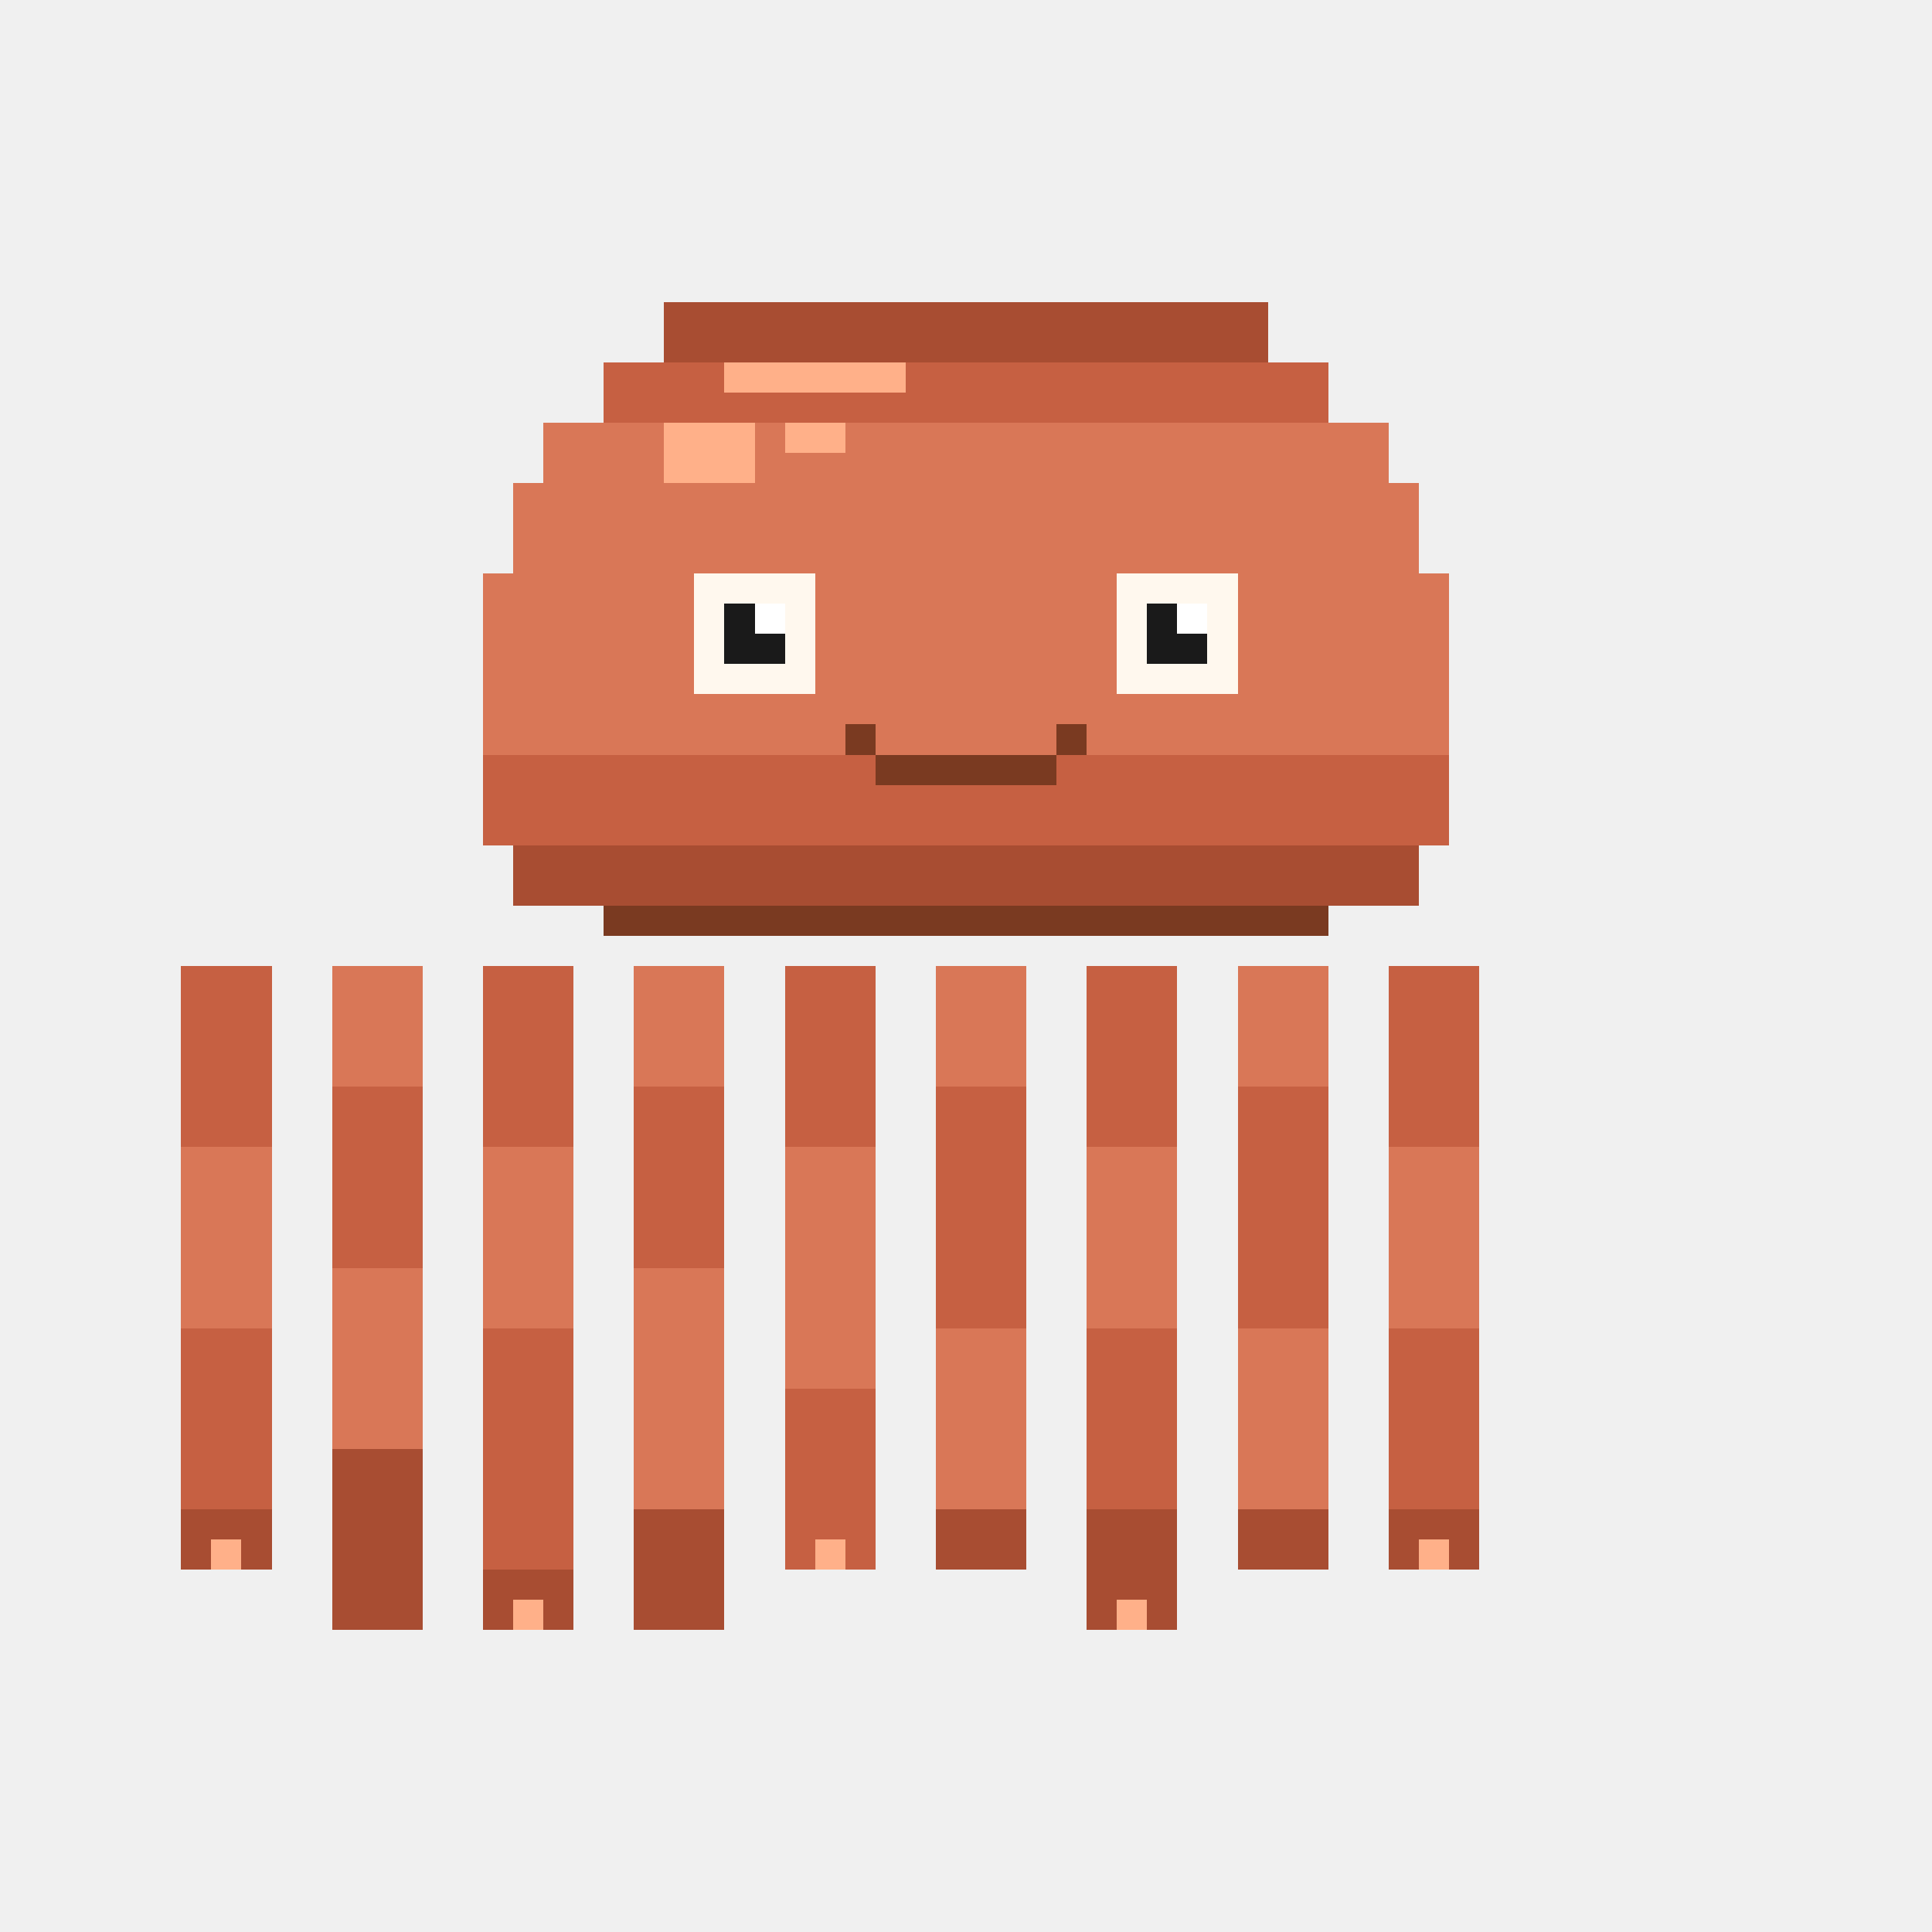
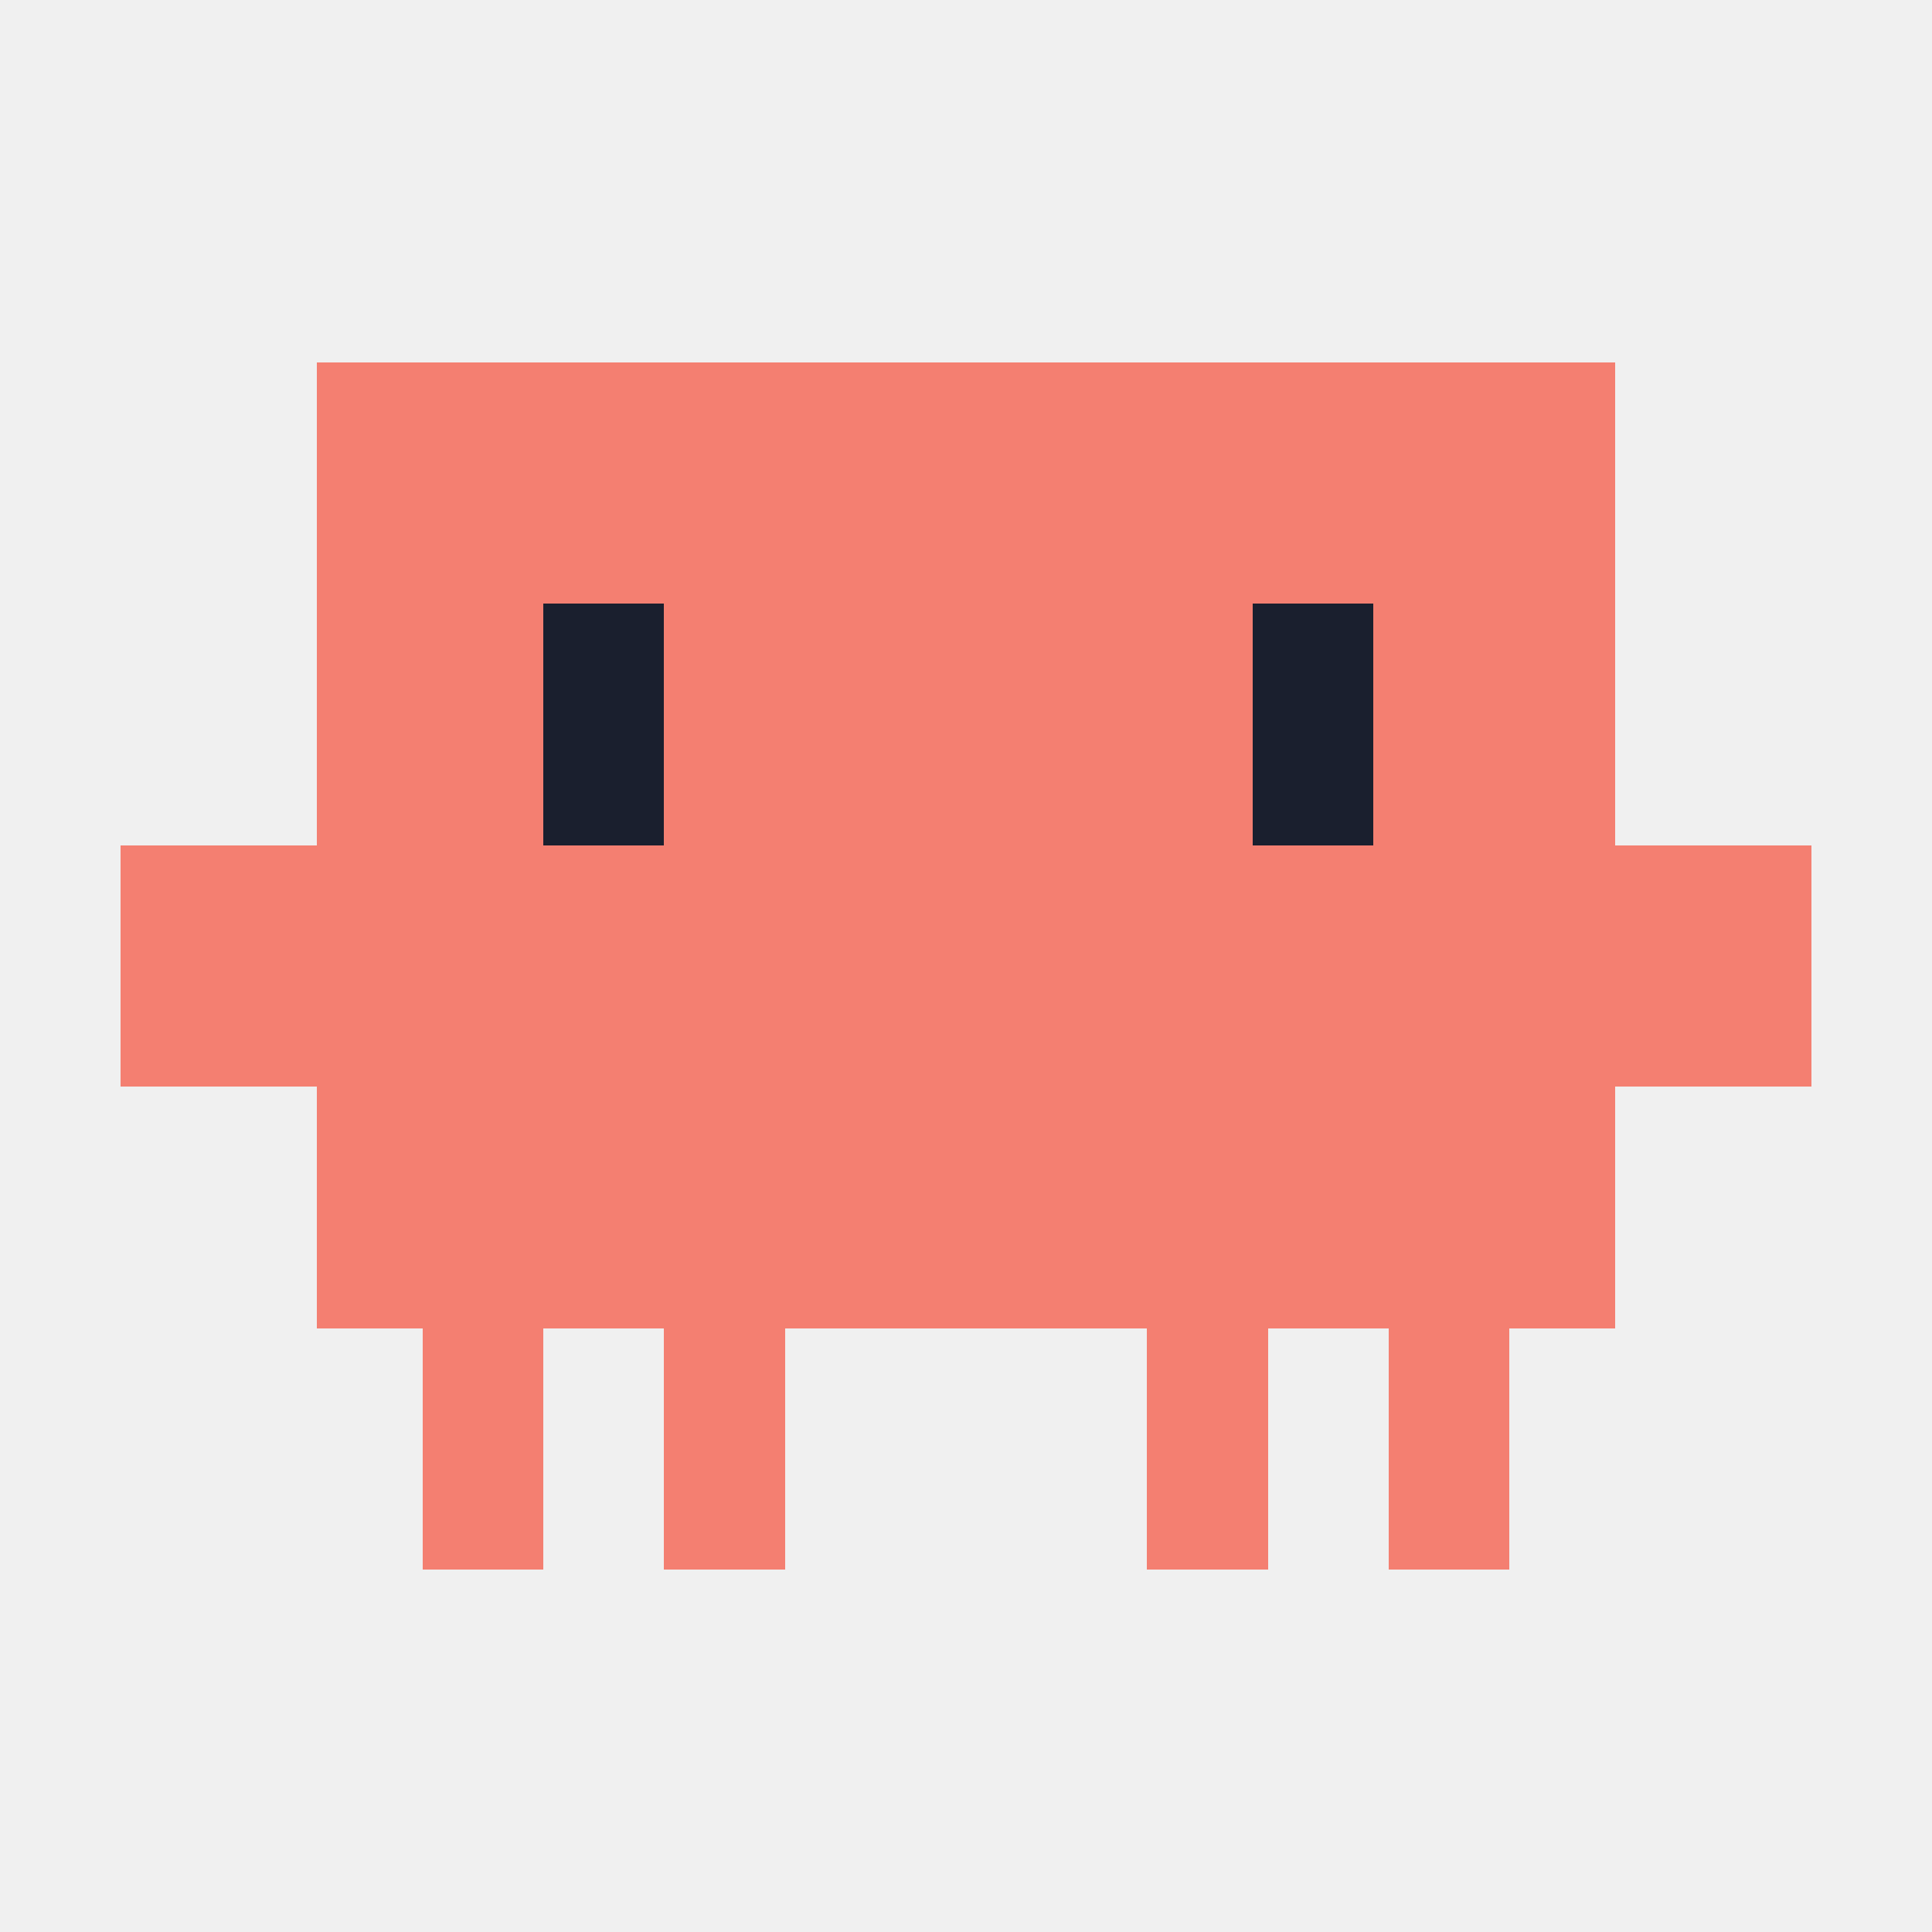
- <svg xmlns="http://www.w3.org/2000/svg" viewBox="0 0 64 64" shape-rendering="crispEdges" image-rendering="pixelated" width="64" height="64">
-   <rect x="22" y="10" width="20" height="2" fill="#A84D32" />
-   <rect x="20" y="12" width="24" height="2" fill="#C66042" />
-   <rect x="18" y="14" width="28" height="2" fill="#D97757" />
-   <rect x="17" y="16" width="30" height="3" fill="#D97757" />
-   <rect x="16" y="19" width="32" height="6" fill="#D97757" />
-   <rect x="16" y="25" width="32" height="3" fill="#C66042" />
-   <rect x="17" y="28" width="30" height="2" fill="#A84D32" />
-   <rect x="24" y="12" width="6" height="1" fill="#FFB089" />
-   <rect x="22" y="14" width="3" height="2" fill="#FFB089" />
-   <rect x="26" y="14" width="2" height="1" fill="#FFB089" />
-   <rect x="23" y="19" width="4" height="4" fill="#FFF8EE" />
-   <rect x="37" y="19" width="4" height="4" fill="#FFF8EE" />
-   <rect x="24" y="20" width="2" height="2" fill="#1A1A1A" />
-   <rect x="38" y="20" width="2" height="2" fill="#1A1A1A" />
-   <rect x="25" y="20" width="1" height="1" fill="#FFFFFF" />
-   <rect x="39" y="20" width="1" height="1" fill="#FFFFFF" />
-   <rect x="29" y="25" width="6" height="1" fill="#7A3A21" />
-   <rect x="28" y="24" width="1" height="1" fill="#7A3A21" />
-   <rect x="35" y="24" width="1" height="1" fill="#7A3A21" />
-   <rect x="20" y="30" width="24" height="1" fill="#7A3A21" />
-   <rect x="6" y="32" width="3" height="6" fill="#C66042" />
-   <rect x="6" y="38" width="3" height="6" fill="#D97757" />
-   <rect x="6" y="44" width="3" height="6" fill="#C66042" />
-   <rect x="6" y="50" width="3" height="2" fill="#A84D32" />
-   <rect x="11" y="32" width="3" height="4" fill="#D97757" />
-   <rect x="11" y="36" width="3" height="6" fill="#C66042" />
-   <rect x="11" y="42" width="3" height="6" fill="#D97757" />
-   <rect x="11" y="48" width="3" height="6" fill="#A84D32" />
-   <rect x="16" y="32" width="3" height="6" fill="#C66042" />
-   <rect x="16" y="38" width="3" height="6" fill="#D97757" />
-   <rect x="16" y="44" width="3" height="8" fill="#C66042" />
-   <rect x="16" y="52" width="3" height="2" fill="#A84D32" />
-   <rect x="21" y="32" width="3" height="4" fill="#D97757" />
-   <rect x="21" y="36" width="3" height="6" fill="#C66042" />
-   <rect x="21" y="42" width="3" height="8" fill="#D97757" />
-   <rect x="21" y="50" width="3" height="4" fill="#A84D32" />
-   <rect x="26" y="32" width="3" height="6" fill="#C66042" />
-   <rect x="26" y="38" width="3" height="8" fill="#D97757" />
-   <rect x="26" y="46" width="3" height="6" fill="#C66042" />
-   <rect x="31" y="32" width="3" height="4" fill="#D97757" />
-   <rect x="31" y="36" width="3" height="8" fill="#C66042" />
-   <rect x="31" y="44" width="3" height="6" fill="#D97757" />
-   <rect x="31" y="50" width="3" height="2" fill="#A84D32" />
-   <rect x="36" y="32" width="3" height="6" fill="#C66042" />
-   <rect x="36" y="38" width="3" height="6" fill="#D97757" />
-   <rect x="36" y="44" width="3" height="6" fill="#C66042" />
-   <rect x="36" y="50" width="3" height="4" fill="#A84D32" />
-   <rect x="41" y="32" width="3" height="4" fill="#D97757" />
-   <rect x="41" y="36" width="3" height="8" fill="#C66042" />
-   <rect x="41" y="44" width="3" height="6" fill="#D97757" />
-   <rect x="41" y="50" width="3" height="2" fill="#A84D32" />
-   <rect x="46" y="32" width="3" height="6" fill="#C66042" />
-   <rect x="46" y="38" width="3" height="6" fill="#D97757" />
-   <rect x="46" y="44" width="3" height="6" fill="#C66042" />
-   <rect x="46" y="50" width="3" height="2" fill="#A84D32" />
-   <rect x="7" y="51" width="1" height="1" fill="#FFB089" />
-   <rect x="17" y="53" width="1" height="1" fill="#FFB089" />
-   <rect x="27" y="51" width="1" height="1" fill="#FFB089" />
-   <rect x="37" y="53" width="1" height="1" fill="#FFB089" />
-   <rect x="47" y="51" width="1" height="1" fill="#FFB089" />
+ <svg xmlns="http://www.w3.org/2000/svg" viewBox="0 0 256 256" shape-rendering="crispEdges" image-rendering="pixelated" width="256" height="256">
+   <g fill="#F47F71">
+     <rect x="42" y="48" width="172" height="32" />
+     <rect x="42" y="80" width="172" height="32" />
+     <rect x="16" y="112" width="224" height="32" />
+     <rect x="42" y="144" width="172" height="32" />
+     <rect x="56" y="176" width="16" height="32" />
+     <rect x="88" y="176" width="16" height="32" />
+     <rect x="152" y="176" width="16" height="32" />
+     <rect x="184" y="176" width="16" height="32" />
+   </g>
+   <g fill="#1A1F2E">
+     <rect x="72" y="80" width="16" height="32" />
+     <rect x="166" y="80" width="16" height="32" />
+   </g>
</svg>
